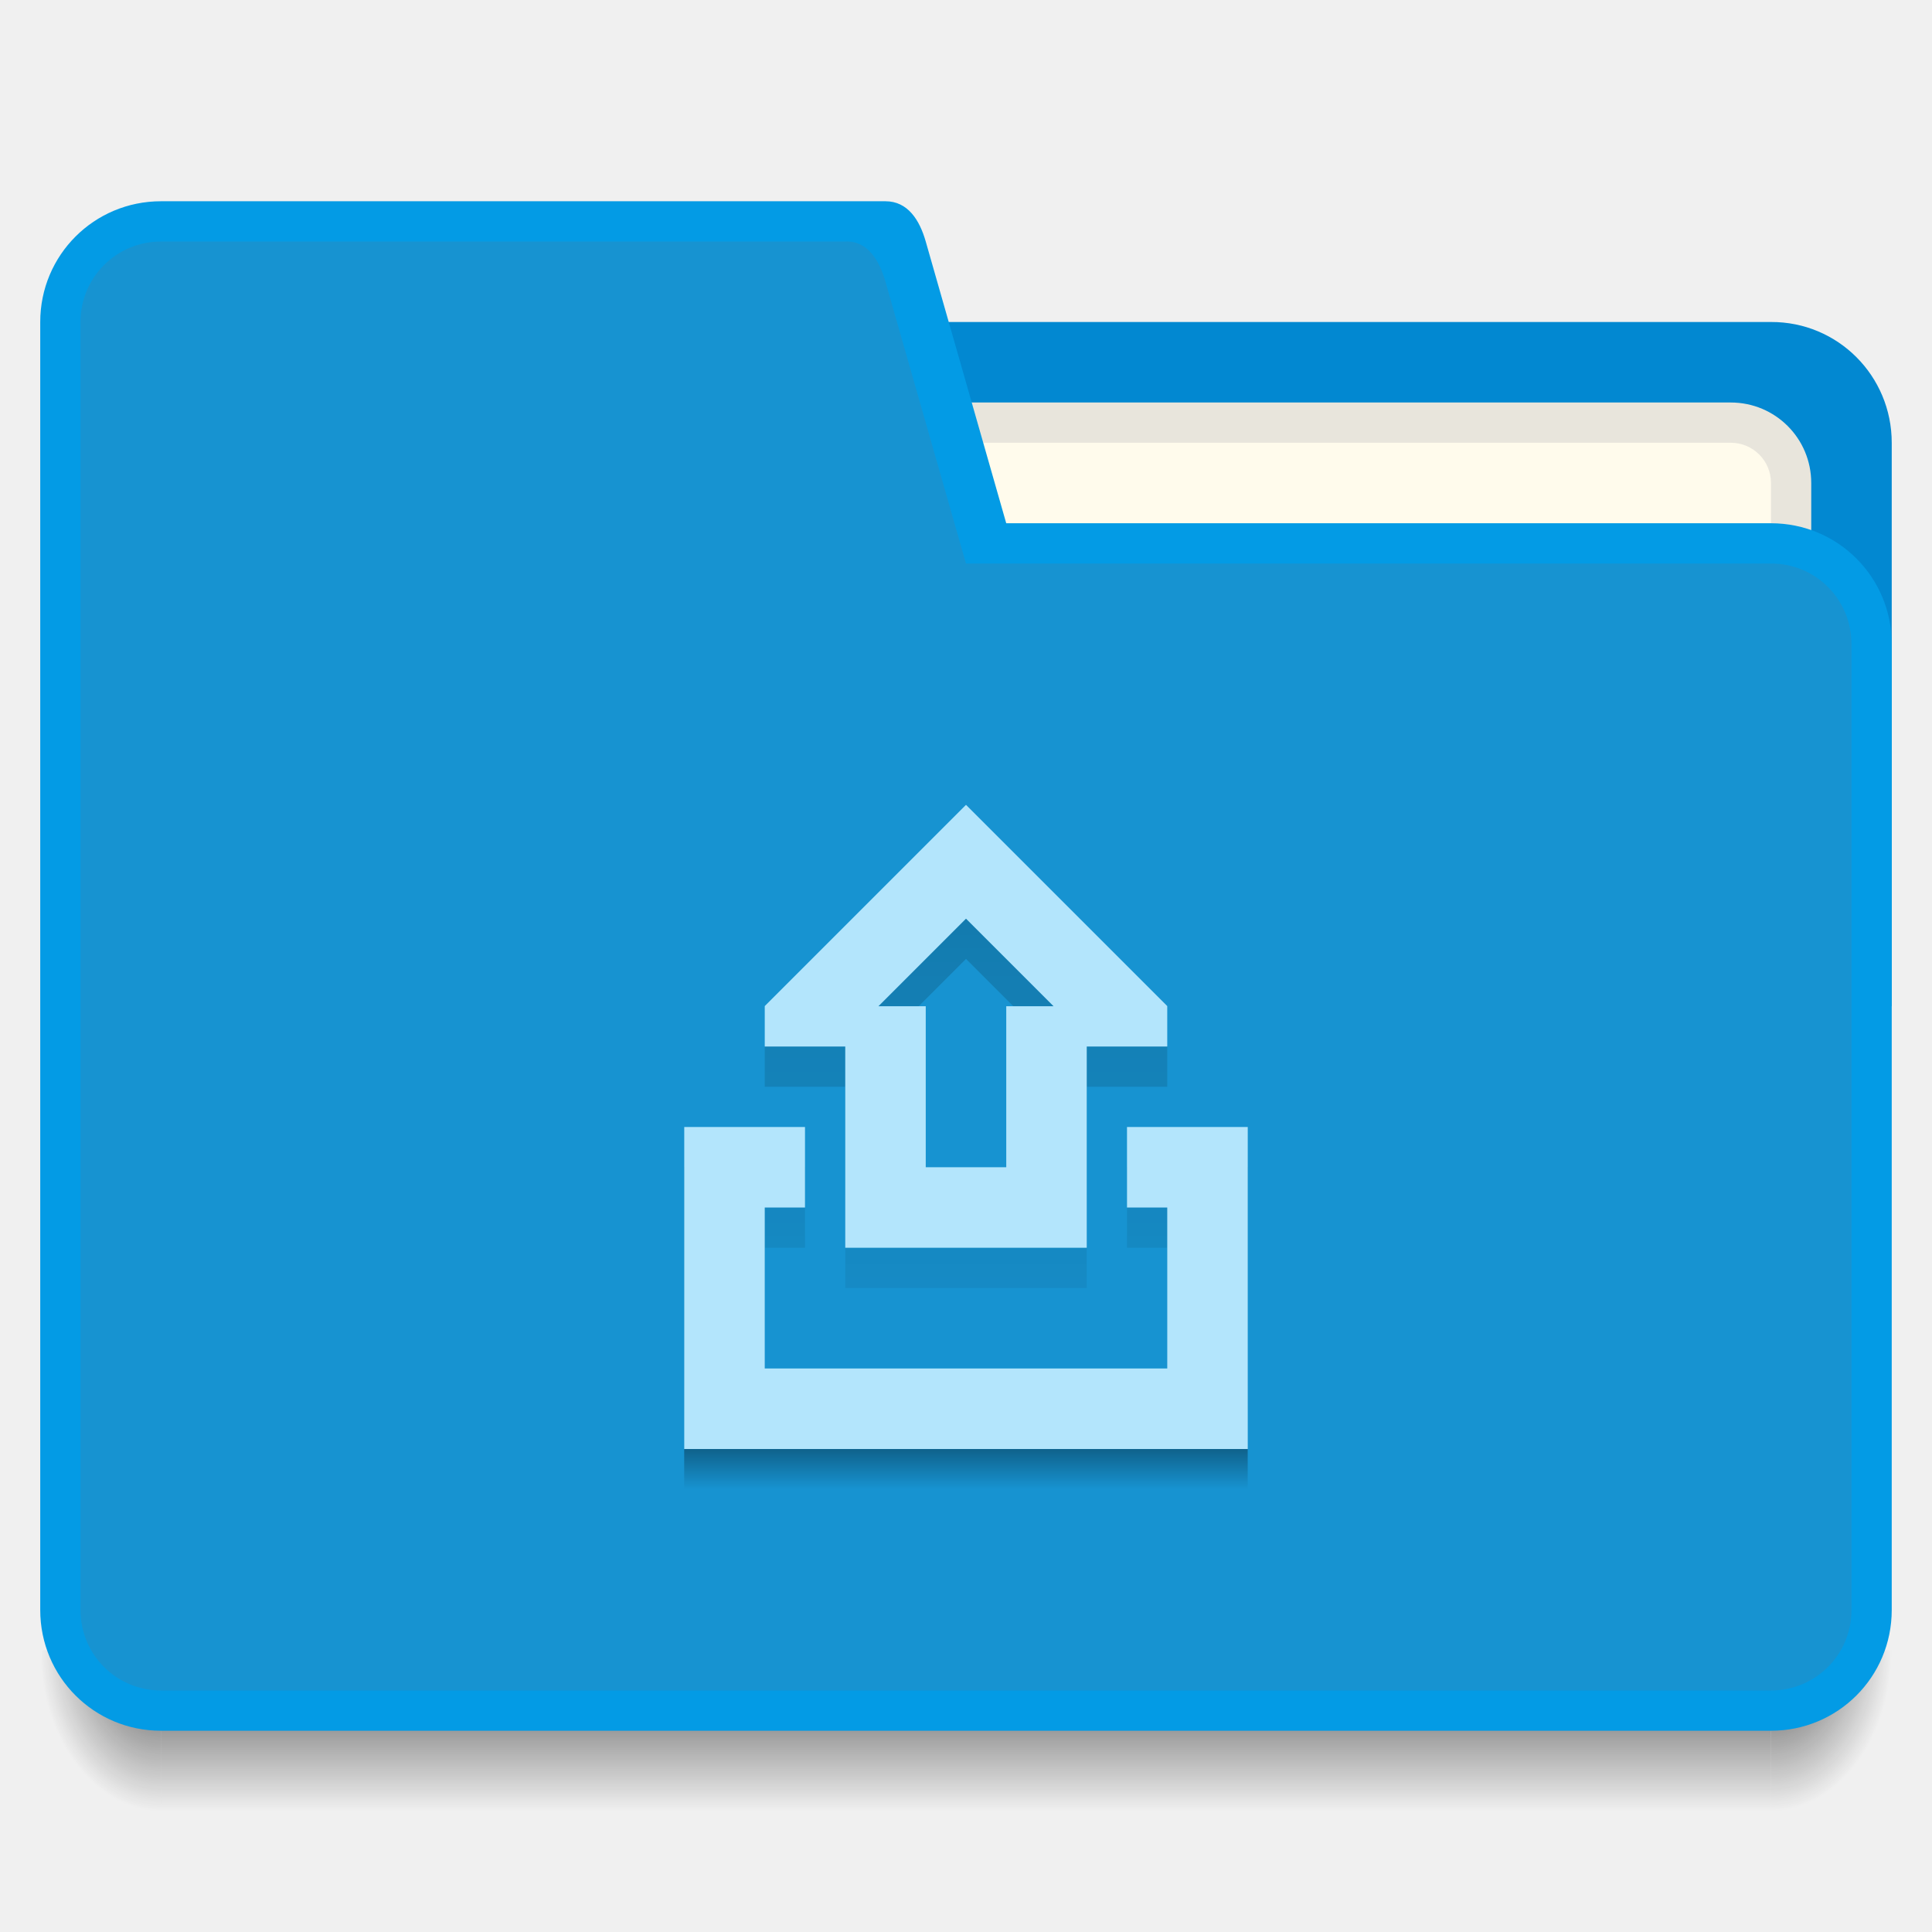
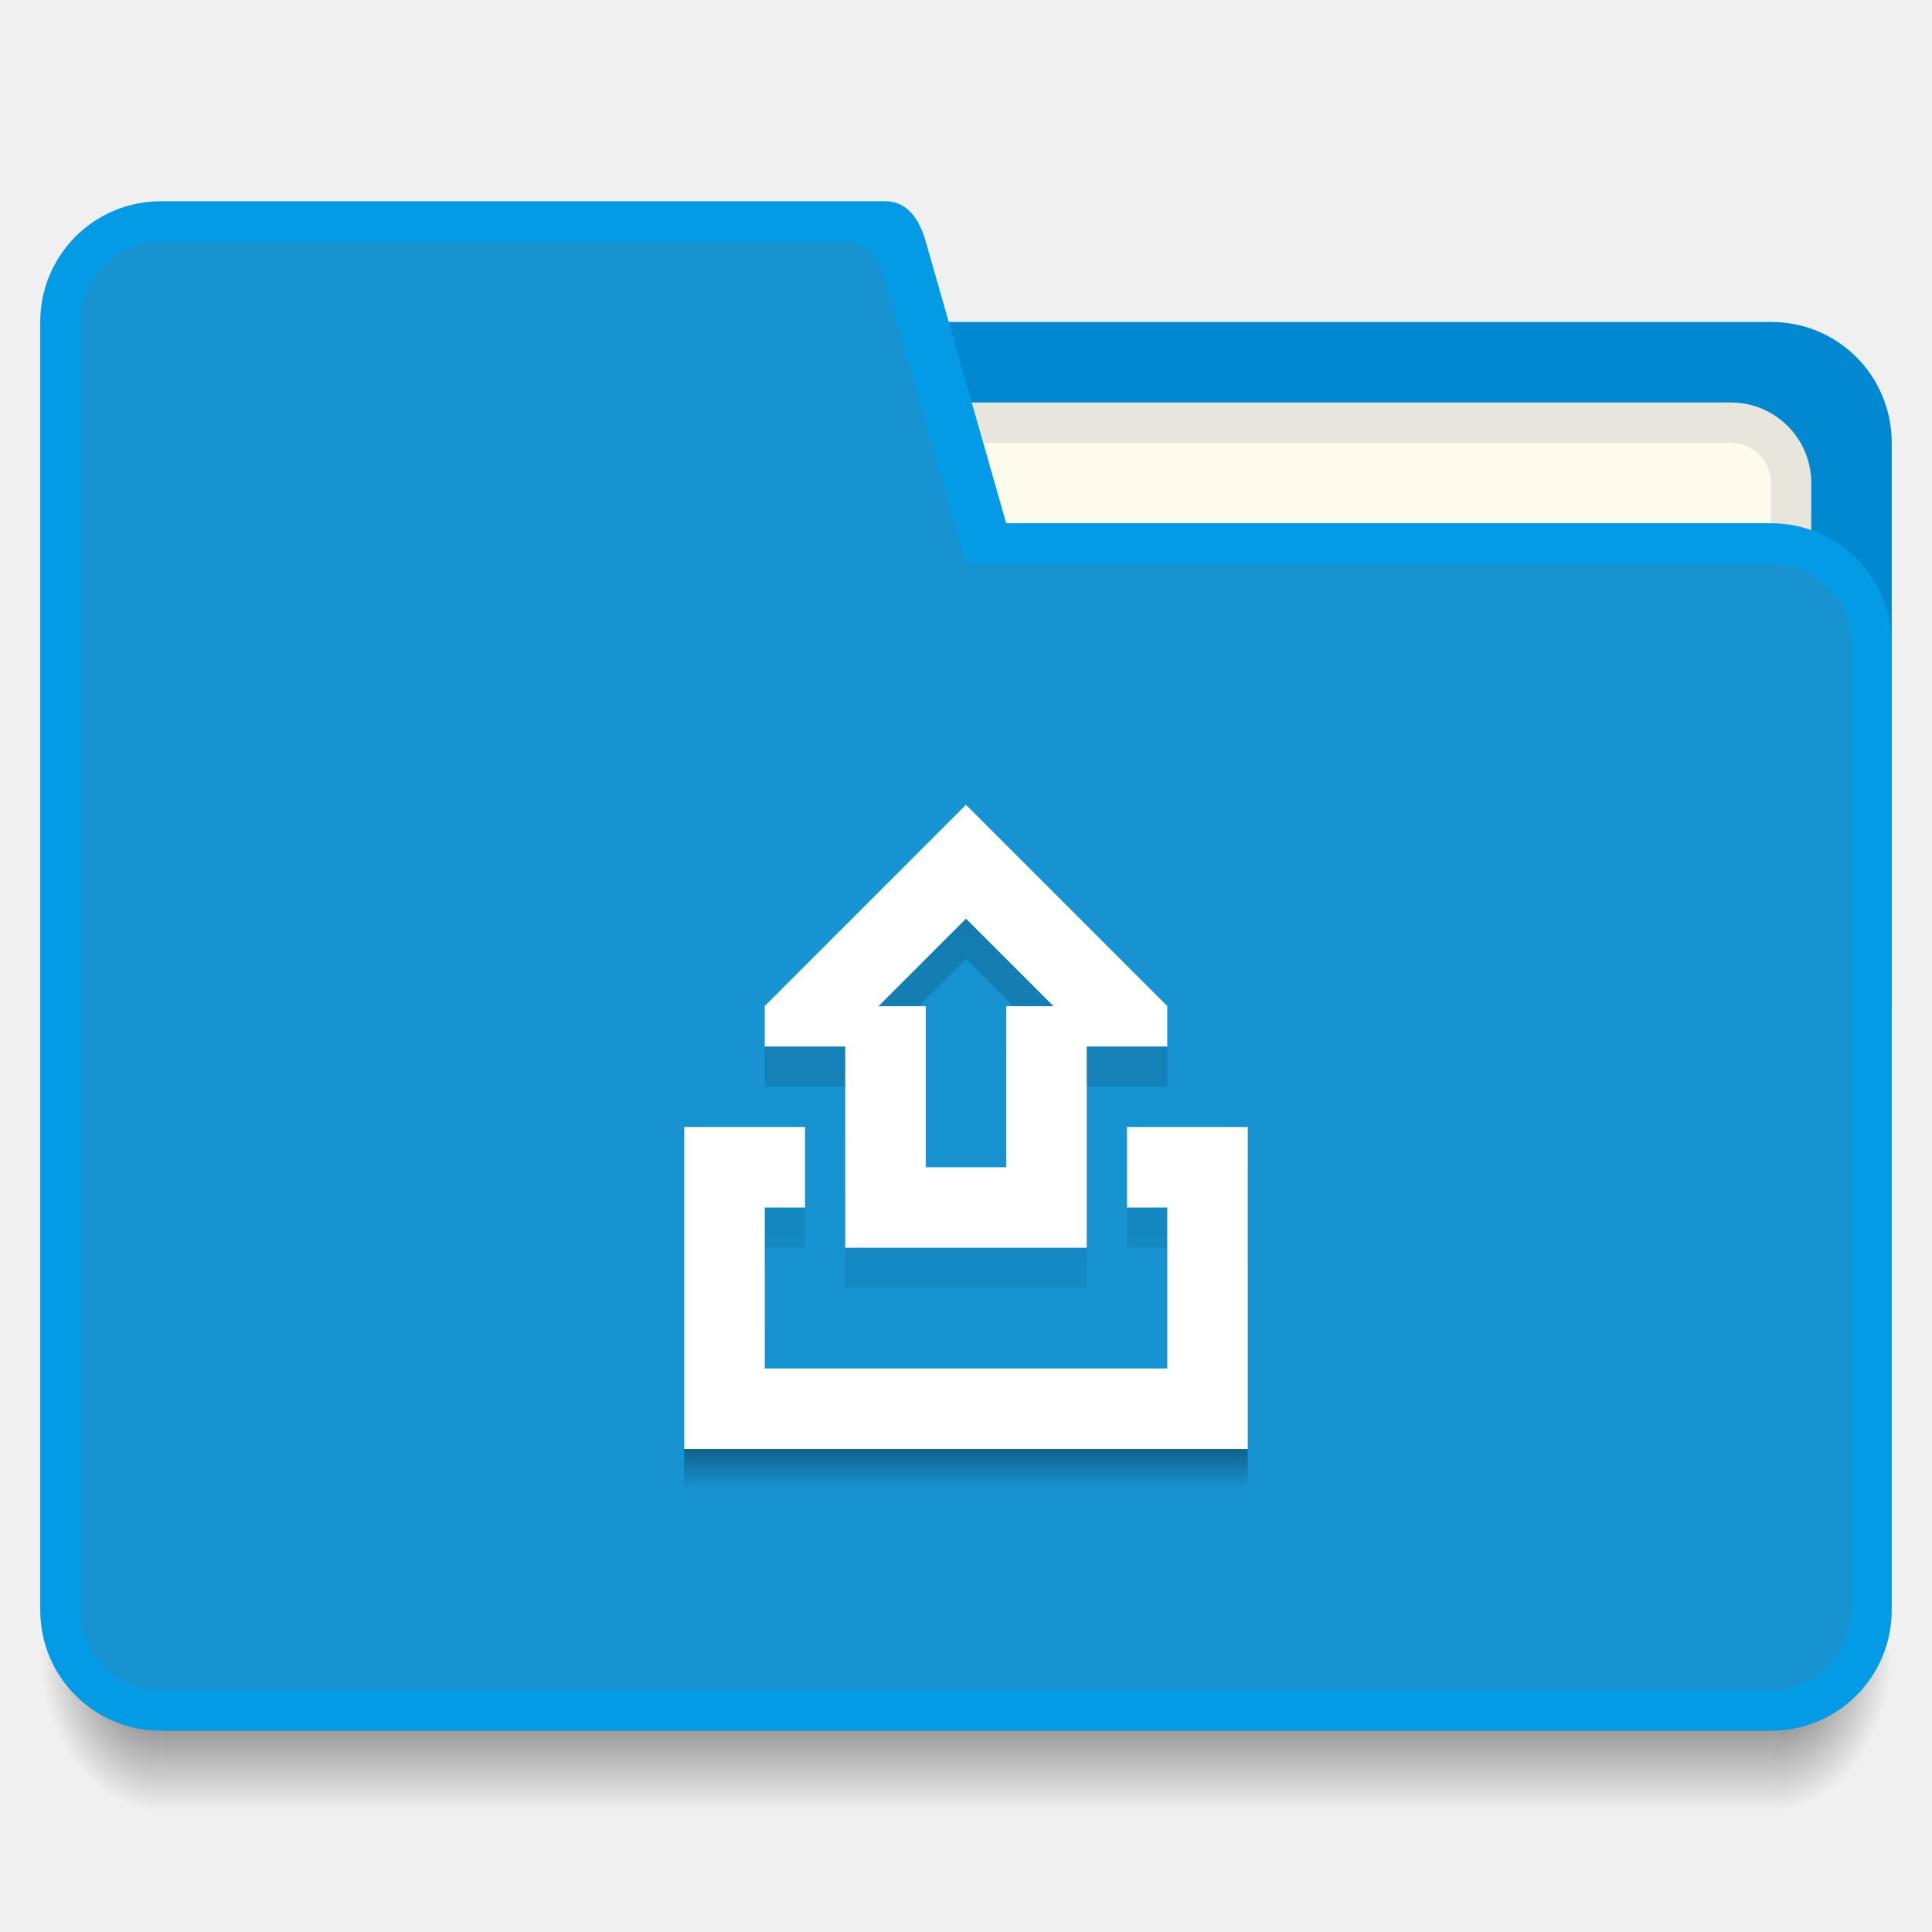
<svg xmlns="http://www.w3.org/2000/svg" xmlns:xlink="http://www.w3.org/1999/xlink" width="48" height="48" version="1.1" viewBox="0 0 48 48">
  <defs>
    <linearGradient id="linearGradient4315">
      <stop offset="0" style="stop-color:#000000;stop-opacity:0.196" />
      <stop offset="1" style="stop-color:#000000;stop-opacity:0;" />
    </linearGradient>
    <radialGradient xlink:href="#Shadow" id="radialGradient4200" cx="44" cy="42.5" fx="44" fy="42.5" r="1.5" gradientTransform="matrix(-5.6193736e-6,2.666665,-2.000001,-4.2145212e-6,521.5718,415.4649)" gradientUnits="userSpaceOnUse" />
    <linearGradient id="Shadow">
      <stop style="stop-color:#000000;stop-opacity:1;" offset="0" />
      <stop style="stop-color:#000000;stop-opacity:0;" offset="1" />
    </linearGradient>
    <linearGradient gradientTransform="translate(392.5715,490.7981)" xlink:href="#Shadow" id="linearGradient4190" x1="24" y1="42" x2="24" y2="46" gradientUnits="userSpaceOnUse" />
    <radialGradient xlink:href="#Shadow" id="radialGradient4208" cx="4" cy="42.5" fx="4" fy="42.5" r="1.5" gradientTransform="matrix(-2.000002,-2.9351808e-6,3.9135817e-6,-2.666664,404.5713,646.1312)" gradientUnits="userSpaceOnUse" />
    <linearGradient gradientTransform="translate(-2.1263e-4,4.5495e-4)" xlink:href="#Shadow" id="linearGradient4273" x1="416.571" y1="525.798" x2="416.571" y2="528.798" gradientUnits="userSpaceOnUse" />
    <linearGradient xlink:href="#linearGradient4315" id="linearGradient4313" x1="24" y1="20" x2="24" y2="37" gradientUnits="userSpaceOnUse" />
  </defs>
  <g transform="translate(-392.5714,-491.798)">
    <path style="opacity:1;fill:#0288d1;fill-opacity:1;" d="m 407.571,499.798 0,3 0,10 0,4 32,0 0,-5 0,-9 c 0,-1.662 -1.338,-3.007 -3,-3 l -22,0 -4,0 z" />
    <rect style="opacity:1;fill:#039be5;fill-opacity:1;" width="5" height="5" x="385.57" y="-514.8" transform="scale(1,-1)" />
    <rect style="opacity:1;fill:#1793d1;fill-opacity:1;" width="5" height="5" x="385.57" y="-506.8" transform="scale(1,-1)" />
    <rect style="opacity:1;fill:#0288d1;fill-opacity:1;" width="5" height="5" x="385.57" y="517.8" />
    <path style="opacity:0.7;fill:url(#radialGradient4200);fill-opacity:1;" d="m 436.572,532.798 0,4 1,0 c 1.108,0 2,-0.892 2,-2 l 0,-2 -3,0 z" />
    <path style="opacity:0.7;fill:url(#linearGradient4190);fill-opacity:1;" d="m 396.571,532.798 0,4 40,0 0,-4 -40,0 z" />
    <path style="opacity:0.7;fill:url(#radialGradient4208);fill-opacity:1;" d="m 393.571,532.798 0,2 c 0,1.108 0.892,2 2,2 l 1,0 0,-4 -3,0 z" />
    <path style="opacity:1;fill:#e8e5dc;fill-opacity:1;" d="m 413.571,501.798 22,0 c 1.108,0 2,0.892 2,2 l 0,3 c 0,1.108 -0.892,2 -2,2 l -22,0 c -1.108,0 -2,-0.892 -2,-2 l 0,-3 c 0,-1.108 0.892,-2 2,-2 z" />
    <path style="opacity:1;fill:#fffbec;fill-opacity:1;" d="m 413.571,502.798 22,0 c 0.554,0 1,0.446 1,1 l 0,4 c 0,0.554 -0.446,1 -1,1 l -22,0 c -0.554,0 -1,-0.446 -1,-1 l 0,-4 c 0,-0.554 0.446,-1 1,-1 z" />
    <rect y="493.8" x="377.57" height="5" width="5" style="opacity:1;fill:#fffbec;fill-opacity:1;" />
    <rect y="501.8" x="377.57" height="5" width="5" style="opacity:1;fill:#e8e5dc;fill-opacity:1;" />
    <path style="opacity:1;fill:#039be5;fill-opacity:1;" d="m 396.571,496.798 c -1.662,10e-6 -3,1.338 -3,3 l 0,32 c 0,1.662 1.338,3 3,3 l 15,0 6,0 19,0 c 1.662,0 3,-1.338 3,-3 l 0,-24 c 0,-1.662 -1.338,-3 -3,-3 l -19,0 -2,-7 c -0.152,-0.533 -0.446,-1 -1,-1 l -2,0 -1,0 z" />
    <path style="opacity:1;fill:#1793d1;fill-opacity:1;" d="m 396.571,497.799 c -1.108,0 -2,0.892 -2,2 l 0,31.999 c 0,1.108 0.892,2 2,2 l 15,0 5,0 20,0 c 1.108,0 2,-0.892 2,-2 l 0,-23.999 c 0,-1.108 -0.892,-2.005 -2,-2 l -20,0 -2,-7 c -0.152,-0.533 -0.447,-1.028 -1,-1 l -2,0 z" />
-     <rect y="493.8" x="385.57" height="5" width="5" style="opacity:1;fill:#b3e5fc;fill-opacity:1;" />
+     <rect y="493.8" x="385.57" height="5" width="5" style="opacity:1;fill:#ffffff;fill-opacity:1;" />
    <rect style="opacity:1;fill:url(#linearGradient4273);fill-opacity:1;" width="14" height="1" x="409.57" y="527.8" />
    <path style="opacity:1;fill:url(#linearGradient4313);fill-opacity:1;" d="M 23.996 21 L 19 25.996 L 19 27 L 20.824 27 L 21 27 L 21 30 L 21 32 L 27 32 L 27 30 L 27 27 L 28 27 L 29 27 L 29 25.996 L 24.004 21 L 23.996 21 z M 24 23.824 L 26.176 26 L 26 26 L 25 26 L 25 30 L 23 30 L 23 26 L 22 26 L 21.824 26 L 24 23.824 z M 17 29 L 17 35 L 19 35 L 19 31 L 20 31 L 20 29 L 19 29 L 17 29 z M 28 29 L 28 31 L 29 31 L 29 35 L 31 35 L 31 29 L 29 29 L 28 29 z" transform="translate(392.5714,491.798)" />
-     <path style="opacity:1;fill:#b3e5fc;fill-opacity:1;" d="M 23.996 20 L 19 24.996 L 19 26 L 20.824 26 L 21 26 L 21 29 L 21 31 L 27 31 L 27 29 L 27 26 L 28 26 L 29 26 L 29 24.996 L 24.004 20 L 24 20 L 23.996 20 z M 24 22.824 L 26.176 25 L 26 25 L 25 25 L 25 29 L 23 29 L 23 25 L 22 25 L 21.824 25 L 24 22.824 z M 17 28 L 17 34 L 17 36 L 19 36 L 31 36 L 31 34 L 31 28 L 29 28 L 28 28 L 28 30 L 29 30 L 29 34 L 19 34 L 19 30 L 20 30 L 20 28 L 19 28 L 17 28 z" transform="translate(392.5714,491.798)" />
+     <path style="opacity:1;fill:#ffffff;fill-opacity:1;" d="M 23.996 20 L 19 24.996 L 19 26 L 20.824 26 L 21 26 L 21 29 L 21 31 L 27 31 L 27 29 L 27 26 L 28 26 L 29 26 L 29 24.996 L 24.004 20 L 24 20 L 23.996 20 z M 24 22.824 L 26.176 25 L 26 25 L 25 25 L 25 29 L 23 29 L 23 25 L 22 25 L 21.824 25 L 24 22.824 z M 17 28 L 17 34 L 17 36 L 19 36 L 31 36 L 31 34 L 31 28 L 29 28 L 28 28 L 28 30 L 29 30 L 29 34 L 19 34 L 19 30 L 20 30 L 20 28 L 19 28 L 17 28 z" transform="translate(392.5714,491.798)" />
  </g>
</svg>
